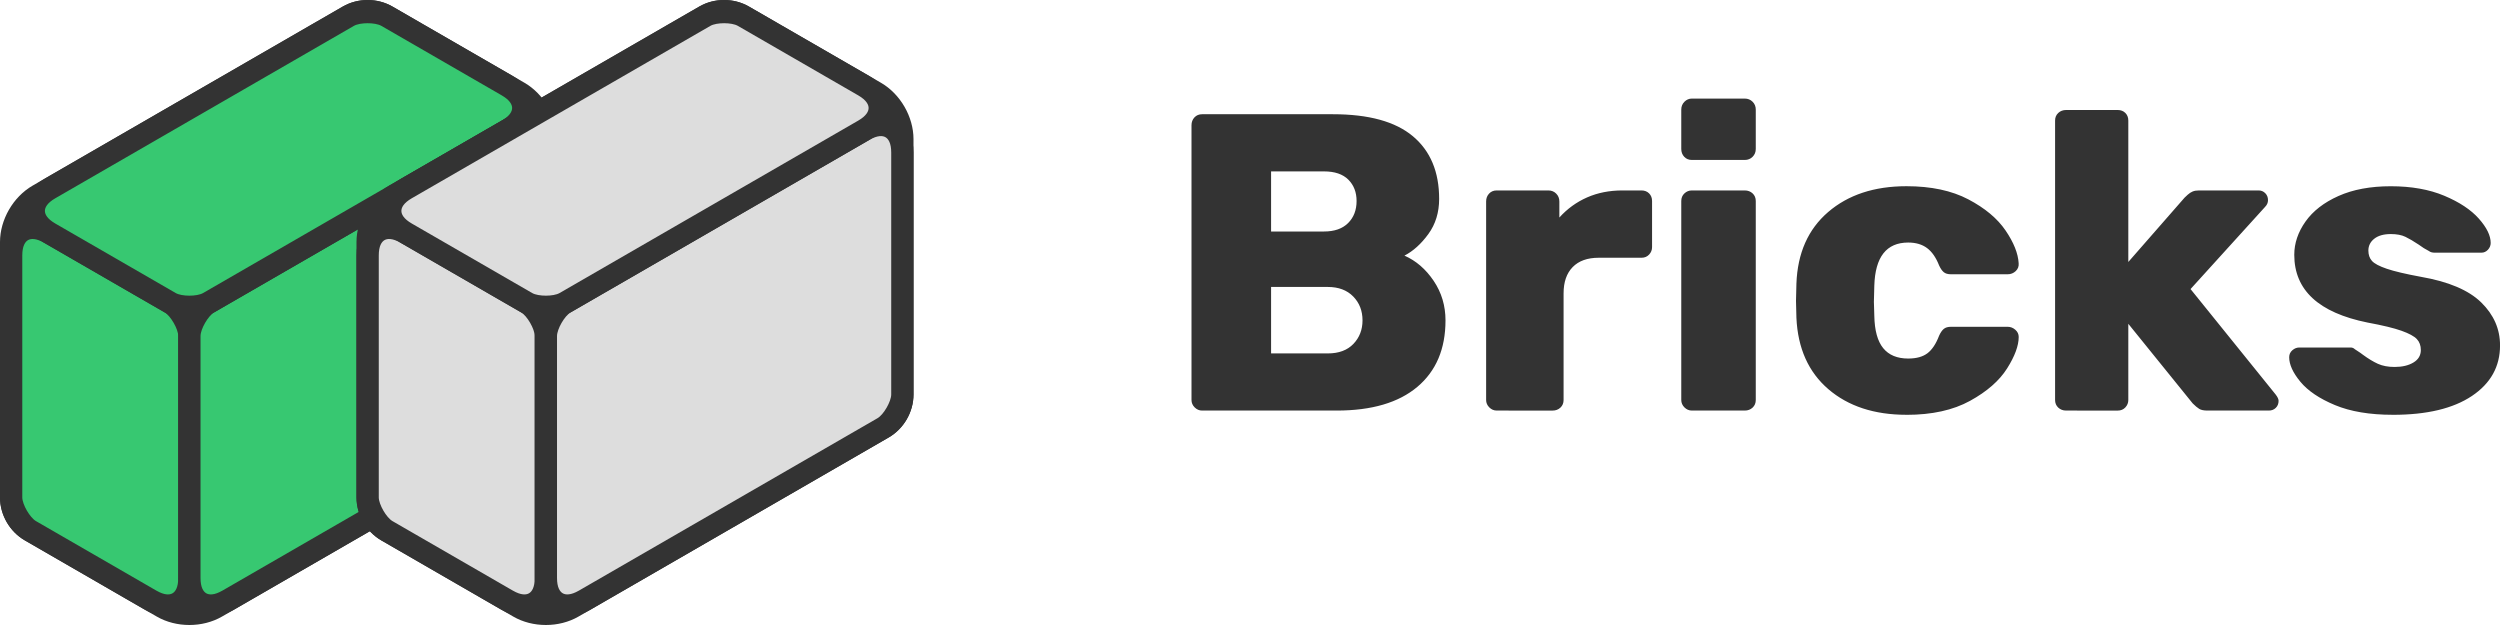
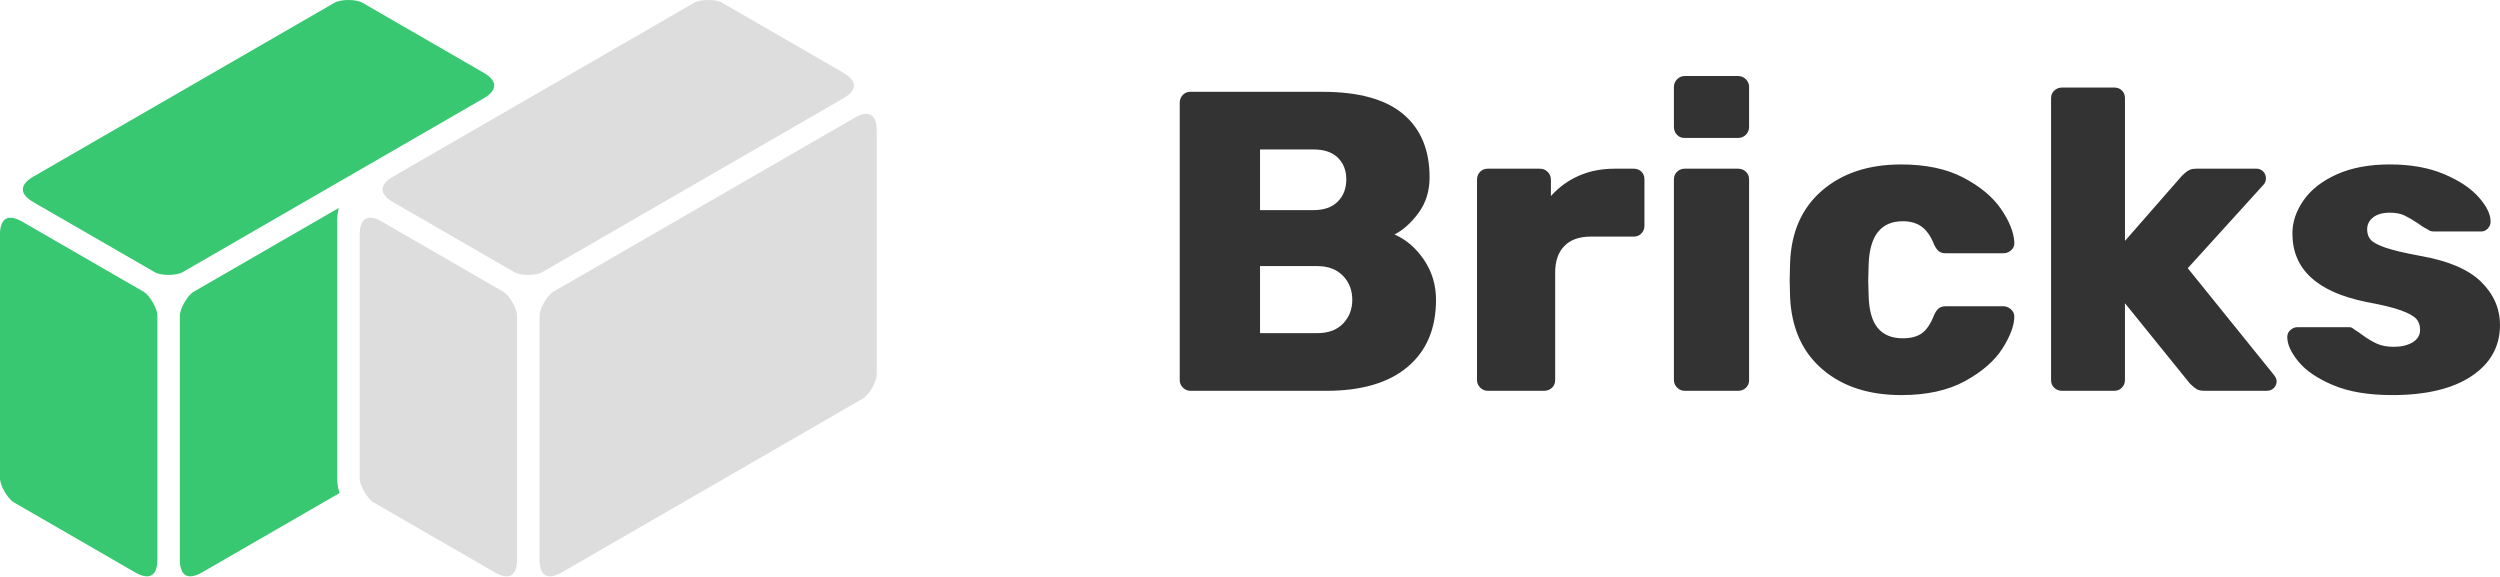
- <svg xmlns="http://www.w3.org/2000/svg" height="40" viewBox="240.329 322.923 120 30" width="160">
-   <path d="m298.029 342.63q-.203 0-.356-.152-.152-.152-.152-.356v-13.188q0-.223.142-.376.142-.152.366-.152h6.279q2.581 0 3.84 1.057 1.26 1.057 1.26 3.007 0 .975-.518 1.687-.518.711-1.148 1.036.833.366 1.402 1.209.569.843.569 1.9 0 2.052-1.351 3.19-1.351 1.138-3.871 1.138zm3.312-8.595h2.54q.752 0 1.158-.406.406-.406.406-1.057 0-.63-.396-1.026-.396-.396-1.168-.396h-2.54zm0 5.852h2.723q.792 0 1.229-.457.437-.457.437-1.128 0-.691-.447-1.148-.447-.457-1.219-.457h-2.723zm10.83 2.743q-.203 0-.356-.152-.152-.152-.152-.356v-9.53q0-.224.142-.376.142-.152.366-.152h2.479q.224 0 .376.152.152.152.152.376v.772q.569-.63 1.331-.965.762-.335 1.697-.335h.914q.223 0 .366.142.142.142.142.366v2.215q0 .203-.142.356-.142.152-.366.152h-2.052q-.813 0-1.25.447-.437.447-.437 1.26v5.121q0 .224-.152.366-.152.142-.376.142zm9.367-12.029q-.224 0-.366-.152-.142-.152-.142-.376v-1.89q0-.223.152-.376.152-.152.356-.152h2.54q.223 0 .376.152.152.152.152.376v1.89q0 .224-.152.376-.152.152-.376.152zm0 12.029q-.203 0-.356-.152-.152-.152-.152-.356v-9.55q0-.224.152-.366.152-.142.356-.142h2.54q.223 0 .376.142.152.142.152.366v9.55q0 .224-.152.366-.152.142-.376.142zm10.302.203q-2.316 0-3.749-1.229-1.433-1.229-1.534-3.424l-.02-.813.02-.833q.081-2.194 1.524-3.434 1.443-1.239 3.759-1.239 1.768 0 2.967.63 1.199.63 1.788 1.494.589.864.63 1.575.02.223-.142.376-.163.152-.386.152h-2.723q-.223 0-.345-.101-.122-.102-.224-.325-.224-.569-.579-.833-.356-.264-.904-.264-1.565 0-1.626 2.073l-.02.772.02.67q.02 1.057.427 1.555.406.498 1.199.498.589 0 .925-.254.335-.254.559-.843.102-.224.224-.325.122-.102.345-.102h2.723q.203 0 .366.142.163.142.163.345 0 .63-.559 1.514-.559.884-1.778 1.554-1.219.671-3.048.671zm7.661-.203q-.223 0-.376-.142-.152-.142-.152-.366v-13.411q0-.224.152-.366.152-.142.376-.142h2.479q.223 0 .366.142.142.142.142.366v6.787l2.702-3.089q.041-.041.152-.142.112-.101.234-.152.122-.051.305-.051h2.865q.183 0 .315.132.132.132.132.335 0 .183-.142.325l-3.576 3.942 4.084 5.06q.142.183.142.305 0 .203-.132.335-.132.132-.335.132h-2.946q-.264 0-.396-.081-.132-.081-.315-.264l-3.089-3.82v3.658q0 .203-.142.356-.142.152-.366.152zm15.687.203q-1.666 0-2.784-.467-1.118-.467-1.656-1.118-.538-.65-.538-1.178 0-.203.152-.335.152-.132.335-.132h2.459q.122 0 .203.081.345.223.386.264.386.284.721.437.335.152.803.152.549 0 .904-.213.356-.213.356-.599 0-.325-.193-.528-.193-.203-.731-.396-.538-.193-1.636-.396-3.515-.711-3.515-3.251 0-.833.538-1.595.538-.762 1.585-1.229 1.046-.467 2.509-.467 1.483 0 2.571.457 1.087.457 1.656 1.097.569.64.569 1.168 0 .183-.132.325-.132.142-.315.142h-2.235q-.183 0-.284-.081-.244-.122-.488-.305-.366-.244-.64-.376-.274-.132-.701-.132-.508 0-.792.223-.284.223-.284.569 0 .305.173.498.173.193.711.376.538.183 1.636.386 1.991.345 2.896 1.229.904.884.904 2.063 0 1.524-1.351 2.428-1.351.904-3.79.904z" fill="#333" stroke-width=".168" />
-   <g transform="matrix(.168042 0 0 .168042 199.9438 268.6809)">
-     <g fill="#333">
-       <path d="m243.511 464.852v-72.912c0-4.917 3.458-10.906 7.717-13.365l88.6-51.153c3.042-1.756 7.981-1.756 11.023 0l37.686 21.758c4.259 2.459 7.716 8.448 7.716 13.365v72.911c0 3.513-2.47 7.791-5.511 9.547l-88.6 51.153c-4.259 2.459-11.174 2.459-15.433 0l-37.686-21.758c-3.042-1.756-5.512-6.034-5.512-9.546z" />
-       <path d="m345.34 322.791c-2.468 0-4.937.624-7.104 1.875l-88.6 51.152c-5.551 3.205-9.309 9.712-9.309 16.121v72.912c0 5.004 2.769 9.801 7.104 12.303l37.686 21.758c5.551 3.205 13.065 3.205 18.615 0l88.6-51.154a3.182 3.182 0 0 0 .002 0c4.333-2.502 7.102-7.298 7.102-12.303v-72.91c0-6.408-3.756-12.916-9.307-16.121l-37.688-21.758c-2.167-1.251-4.634-1.875-7.102-1.875zm0 6.629c1.523 0 3.045.253 3.92.758l37.686 21.758c2.967 1.713 6.125 7.184 6.125 10.609v72.91c0 2.021-2.171 5.783-3.92 6.793l-88.6 51.152c-2.967 1.713-9.283 1.713-12.25 0l-37.688-21.758c-1.75-1.01-3.92-4.771-3.92-6.791v-72.912c0-3.425 3.158-8.896 6.125-10.609l88.6-51.152c.875-.505 2.399-.758 3.922-.758z" />
+ <svg xmlns="http://www.w3.org/2000/svg" height="40" viewBox="240.329 322.923 130.132 30" width="173.509">
+   <path d="m302.293 343.266q-.222 0-.389-.167-.167-.167-.167-.389v-14.43q0-.245.156-.411.156-.167.4-.167h6.87q2.824 0 4.202 1.156 1.378 1.156 1.378 3.291 0 1.067-.567 1.845-.567.778-1.256 1.134.912.4 1.534 1.323.623.923.623 2.079 0 2.246-1.478 3.491-1.478 1.245-4.235 1.245zm3.624-9.405h2.779q.823 0 1.267-.445.445-.445.445-1.156 0-.689-.434-1.123-.434-.434-1.278-.434h-2.779zm0 6.403h2.979q.867 0 1.345-.5.478-.5.478-1.234 0-.756-.489-1.256-.489-.5-1.334-.5h-2.979zm11.85 3.002q-.222 0-.389-.167-.167-.167-.167-.389v-10.428q0-.245.156-.411.156-.167.4-.167h2.713q.245 0 .411.167.167.167.167.411v.845q.622-.689 1.456-1.056.834-.367 1.857-.367h1q.245 0 .4.156.156.156.156.4v2.423q0 .222-.156.389-.156.167-.4.167h-2.246q-.889 0-1.367.489-.478.489-.478 1.378v5.603q0 .245-.167.4-.167.156-.411.156zm10.25-13.162q-.245 0-.4-.167-.156-.167-.156-.411v-2.068q0-.245.167-.411.167-.167.389-.167h2.779q.245 0 .411.167.167.167.167.411v2.068q0 .245-.167.411-.167.167-.411.167zm0 13.162q-.222 0-.389-.167-.167-.167-.167-.389v-10.45q0-.245.167-.4.167-.156.389-.156h2.779q.245 0 .411.156.167.156.167.4v10.45q0 .245-.167.4-.167.156-.411.156zm11.272.222q-2.534 0-4.102-1.345-1.567-1.345-1.679-3.746l-.022-.889.022-.912q.089-2.401 1.667-3.757 1.579-1.356 4.113-1.356 1.934 0 3.246.689 1.312.689 1.957 1.634.645.945.689 1.723.022.245-.156.411-.178.167-.423.167h-2.979q-.245 0-.378-.111-.133-.111-.245-.356-.245-.623-.634-.912-.389-.289-.989-.289-1.712 0-1.779 2.268l-.022.845.022.734q.022 1.156.467 1.701.445.545 1.312.545.645 0 1.012-.278.367-.278.611-.923.111-.245.245-.356.133-.111.378-.111h2.979q.222 0 .4.156.178.156.178.378 0 .689-.611 1.656-.611.967-1.945 1.701-1.334.734-3.335.734zm8.382-.222q-.245 0-.411-.156-.167-.156-.167-.4v-14.674q0-.245.167-.4.167-.156.411-.156h2.713q.245 0 .4.156.156.156.156.4v7.426l2.957-3.38q.044-.044.167-.156.122-.111.256-.167.133-.056.333-.056h3.135q.2 0 .345.145.145.145.145.367 0 .2-.156.356l-3.913 4.313 4.469 5.536q.156.2.156.333 0 .222-.145.367-.145.145-.367.145h-3.224q-.289 0-.434-.089-.145-.089-.345-.289l-3.38-4.18v4.002q0 .222-.156.389-.156.167-.4.167zm17.164.222q-1.823 0-3.046-.511-1.223-.512-1.812-1.223-.589-.711-.589-1.289 0-.222.167-.367.167-.145.367-.145h2.69q.133 0 .222.089.378.245.423.289.422.311.789.478.367.167.878.167.6 0 .989-.234.389-.234.389-.656 0-.356-.211-.578-.211-.222-.8-.434-.589-.211-1.79-.434-3.846-.778-3.846-3.557 0-.912.589-1.745.589-.834 1.734-1.345 1.145-.511 2.746-.511 1.623 0 2.813.5 1.189.5 1.812 1.201.623.7.623 1.278 0 .2-.145.356-.145.156-.345.156h-2.446q-.2 0-.311-.089-.267-.133-.534-.334-.4-.267-.7-.411-.3-.145-.767-.145-.556 0-.867.245-.311.245-.311.623 0 .333.189.545.189.211.778.411.589.2 1.79.423 2.179.378 3.168 1.345.989.967.989 2.257 0 1.668-1.478 2.657-1.479.989-4.147.989z" fill="#333" stroke-width=".184" />
+   <g transform="matrix(.1838687 0 0 .1838687 194.9701 262.3525)">
+     <g fill="#37c871">
+       <path d="m250.03 391.079c-.756-.076-1.308.079-1.7.305-.783.452-1.639 1.609-1.639 4.376v69.092c0 2.02 2.173 5.78 3.923 6.791l34.38 19.849c2.396 1.383 3.829 1.219 4.611.767.782-.452 1.639-1.609 1.639-4.376v-69.092c0-2.022-2.172-5.779-3.923-6.791l-34.38-19.849c-1.198-.692-2.156-.996-2.912-1.072z" />
+       <path d="m22.912 14.678-9.199 5.311c-.392.227-.879 1.069-.879 1.521v15.48c0 .62.192.879.367.98.175.101.496.138 1.033-.172l8.729-5.039c-.094-.3-.148-.612-.148-.93v-16.336c0-.274.039-.546.098-.816z" stroke-width=".224" transform="matrix(4.46317 0 0 4.46317 240.3281 322.789)" />
+       <path d="m345.343 329.423c-1.523 0-3.047.253-3.923.758l-85.297 49.243c-2.396 1.384-2.973 2.705-2.973 3.609 0 .903.578 2.226 2.973 3.609l34.38 19.84a3.182 3.182 0 0 0 0 .009c1.75 1.011 6.095 1.011 7.845 0l85.288-49.243c2.396-1.383 2.973-2.706 2.973-3.609 0-.903-.576-2.225-2.973-3.609l-34.38-19.849c-.875-.505-2.391-.758-3.914-.758z" />
    </g>
-     <g>
-       <path d="m243.511 395.759v69.093c0 3.512 2.47 7.79 5.512 9.546l34.379 19.849c6.084 3.512 11.023.661 11.023-6.365v-69.092c0-3.513-2.469-7.79-5.511-9.547l-34.379-19.848c-6.084-3.513-11.024-.661-11.024 6.364z" fill="#37c871" />
-       <path d="m250.459 384.762c-1.882-.158-3.704.181-5.309 1.107-3.208 1.852-4.822 5.632-4.822 9.891v69.092c0 5.004 2.769 9.801 7.104 12.303l34.379 19.848c3.688 2.129 7.767 2.622 10.975.77 3.208-1.852 4.822-5.63 4.822-9.889v-69.094c0-5.004-2.769-9.798-7.102-12.301a3.182 3.182 0 0 0 0-.002l-34.379-19.848h-.002c-1.843-1.064-3.785-1.719-5.666-1.877zm-.426 6.316c.756.076 1.712.38 2.91 1.072l34.379 19.848c1.751 1.011 3.92 4.769 3.92 6.791v69.094c0 2.767-.856 3.925-1.639 4.377-.782.452-2.215.614-4.611-.77v.002l-34.379-19.85c-1.75-1.01-3.92-4.771-3.92-6.791v-69.092c0-2.767.856-3.927 1.639-4.379.391-.226.946-.379 1.701-.303z" fill="#333" />
-     </g>
-     <g>
-       <path d="m396.253 366.364v69.092c0 3.513-2.47 7.79-5.511 9.547l-85.293 49.244c-6.084 3.512-11.024.661-11.024-6.365v-69.092c0-3.513 2.47-7.79 5.512-9.547l85.293-49.244c6.084-3.512 11.023-.66 11.023 6.365z" fill="#37c871" />
-       <path d="m389.307 355.365c-1.882.158-3.824.815-5.668 1.879l-85.293 49.244c-4.333 2.502-7.104 7.296-7.104 12.301v69.094c0 4.259 1.614 8.037 4.822 9.889 3.208 1.852 7.287 1.359 10.975-.77l85.293-49.244a3.182 3.182 0 0 0 .002 0c4.332-2.503 7.102-7.298 7.102-12.303v-69.092c0-4.258-1.614-8.036-4.822-9.889-1.604-.926-3.425-1.267-5.307-1.109zm.424 6.316c.755-.076 1.31.079 1.701.305.783.452 1.639 1.61 1.639 4.377v69.092c0 2.021-2.169 5.782-3.92 6.793l-85.293 49.244v-.002c-2.396 1.383-3.829 1.221-4.611.77-.783-.452-1.639-1.61-1.639-4.377v-69.094c0-2.021 2.171-5.779 3.922-6.791l85.291-49.244c1.198-.692 2.155-.996 2.91-1.072z" fill="#333" />
-     </g>
-     <g>
-       <path d="m385.23 347.271-34.379-19.849c-3.042-1.756-7.981-1.756-11.023 0l-85.293 49.244c-6.084 3.513-6.084 9.216 0 12.729l34.379 19.848c3.042 1.757 7.981 1.757 11.023 0l85.293-49.244c6.084-3.512 6.084-9.215 0-12.728z" fill="#37c871" />
-       <path d="m345.34 322.791c-2.468 0-4.937.624-7.104 1.875l-85.293 49.244c-3.688 2.129-6.154 5.417-6.154 9.121s2.467 6.99 6.154 9.119l34.379 19.848c4.334 2.503 9.873 2.503 14.207 0l85.291-49.244c3.688-2.129 6.154-5.415 6.154-9.119 0-3.704-2.467-6.99-6.154-9.119l-34.379-19.85c-2.167-1.251-4.634-1.875-7.102-1.875zm0 6.629c1.523 0 3.045.253 3.92.758l34.379 19.85c2.396 1.384 2.973 2.704 2.973 3.607 0 .903-.577 2.226-2.973 3.609l-85.293 49.244c-1.75 1.011-6.09 1.011-7.84 0a3.182 3.182 0 0 0 0-.002l-34.379-19.848h-.002c-2.395-1.383-2.971-2.704-2.971-3.607 0-.904.576-2.226 2.973-3.609l85.291-49.244c.875-.505 2.399-.758 3.922-.758z" fill="#333" />
-     </g>
-     <g fill="#333">
-       <path d="m345.339 464.852v-72.912c0-4.917 3.458-10.906 7.716-13.365l88.6-51.153c3.042-1.756 7.982-1.756 11.024 0l37.686 21.758c4.258 2.459 7.716 8.448 7.716 13.365v72.911c0 3.513-2.47 7.791-5.512 9.547l-88.6 51.153c-4.258 2.459-11.173 2.459-15.432 0l-37.686-21.758c-3.042-1.756-5.512-6.034-5.512-9.546z" />
-       <path d="m447.168 322.789c-2.468 0-4.937.626-7.104 1.877l-88.6 51.152a3.182 3.182 0 0 0 -.002.002c-5.55 3.205-9.307 9.71-9.307 16.119v72.912c0 5.004 2.769 9.801 7.104 12.303l37.686 21.758c5.551 3.205 13.065 3.205 18.615 0l88.6-51.154v.002c4.334-2.502 7.104-7.3 7.104-12.305v-72.91c0-6.409-3.757-12.916-9.307-16.121a3.182 3.182 0 0 0 -.002 0l-37.686-21.758c-2.167-1.251-4.634-1.877-7.102-1.877zm0 6.631c1.523 0 3.045.253 3.92.758l37.686 21.758c2.966 1.713 6.125 7.184 6.125 10.609v72.91c0 2.021-2.17 5.783-3.92 6.793l-88.6 51.152a3.182 3.182 0 0 0 -.002 0c-2.966 1.713-9.281 1.713-12.248 0l-37.688-21.758c-1.75-1.01-3.92-4.771-3.92-6.791v-72.912c0-3.425 3.159-8.896 6.125-10.609l88.6-51.152c.875-.505 2.399-.758 3.922-.758z" />
-     </g>
-     <g>
-       <path d="m345.339 395.759v69.093c0 3.512 2.47 7.79 5.512 9.546l34.379 19.849c6.084 3.512 11.023.661 11.023-6.365v-69.092c0-3.513-2.47-7.79-5.511-9.547l-34.38-19.848c-6.083-3.513-11.023-.661-11.023 6.364z" fill="#ddd" />
-       <path d="m352.285 384.762c-1.882-.158-3.703.181-5.307 1.107-3.208 1.852-4.822 5.632-4.822 9.891v69.092c0 5.004 2.769 9.801 7.104 12.303l34.379 19.848c3.688 2.129 7.767 2.622 10.975.77 3.208-1.852 4.822-5.63 4.822-9.889v-69.094c0-5.005-2.77-9.798-7.102-12.301a3.182 3.182 0 0 0 -.002-.002l-34.379-19.848c-1.844-1.065-3.786-1.719-5.668-1.877zm-.424 6.316c.755.076 1.712.381 2.91 1.072l34.379 19.848c1.75 1.011 3.92 4.77 3.92 6.791v69.094c0 2.767-.856 3.925-1.639 4.377-.782.452-2.215.614-4.611-.77v.002l-34.379-19.85c-1.75-1.01-3.92-4.771-3.92-6.791v-69.092c0-2.767.856-3.927 1.639-4.379.391-.226.946-.379 1.701-.303z" fill="#333" />
-     </g>
-     <g>
-       <path d="m498.081 366.364v69.092c0 3.513-2.47 7.79-5.512 9.547l-85.293 49.244c-6.084 3.512-11.023.661-11.023-6.365v-69.092c0-3.513 2.47-7.79 5.512-9.547l85.293-49.244c6.084-3.512 11.023-.66 11.023 6.365z" fill="#ddd" />
-       <path d="m491.135 355.365c-1.882.158-3.824.815-5.668 1.879l-85.293 49.244c-4.333 2.502-7.104 7.296-7.104 12.301v69.094c0 4.259 1.614 8.036 4.822 9.889 3.208 1.852 7.287 1.359 10.975-.77l85.293-49.244c4.333-2.502 7.104-7.298 7.104-12.303v-69.092c0-4.258-1.614-8.036-4.822-9.889-1.604-.926-3.425-1.267-5.307-1.109zm.424 6.316c.755-.076 1.31.079 1.701.305.783.452 1.639 1.61 1.639 4.377v69.092c0 2.021-2.171 5.781-3.922 6.793l-85.291 49.244v-.002c-2.396 1.383-3.829 1.221-4.611.77-.782-.452-1.639-1.61-1.639-4.377v-69.094c0-2.021 2.171-5.779 3.922-6.791l85.291-49.244c1.198-.692 2.155-.996 2.91-1.072z" fill="#333" />
-     </g>
-     <g>
-       <path d="m487.058 347.271-34.379-19.849c-3.042-1.756-7.982-1.756-11.024 0l-85.293 49.244c-6.083 3.513-6.083 9.216 0 12.729l34.38 19.848c3.041 1.757 7.981 1.757 11.023 0l85.293-49.244c6.084-3.512 6.084-9.215 0-12.728z" fill="#ddd" />
-       <path d="m447.168 322.789c-2.468 0-4.937.626-7.104 1.877l-85.293 49.244c-3.687 2.129-6.154 5.417-6.154 9.121s2.467 6.99 6.154 9.119l34.379 19.848c4.333 2.504 9.873 2.503 14.207 0l85.291-49.244c3.688-2.129 6.154-5.415 6.154-9.119 0-3.704-2.467-6.99-6.154-9.119l-34.379-19.85c-2.167-1.251-4.634-1.877-7.102-1.877zm0 6.631c1.523 0 3.045.253 3.92.758l34.379 19.85c2.396 1.384 2.973 2.704 2.973 3.607 0 .903-.577 2.226-2.973 3.609l-85.293 49.244c-1.75 1.011-6.091 1.01-7.84 0a3.182 3.182 0 0 0 -.002-.002l-34.379-19.848c-2.396-1.384-2.971-2.704-2.971-3.607s.575-2.226 2.971-3.609l85.293-49.244c.875-.505 2.399-.758 3.922-.758z" fill="#333" />
-     </g>
+     <path d="m351.864 391.079c-.755-.076-1.309.079-1.7.305-.783.452-1.639 1.609-1.639 4.376v69.092c0 2.02 2.164 5.78 3.914 6.791l34.38 19.849c2.396 1.383 3.829 1.219 4.611.767.782-.452 1.639-1.609 1.639-4.376v-69.092c0-2.021-2.172-5.779-3.923-6.791l-34.372-19.849c-1.198-.692-2.156-.996-2.912-1.072z" fill="#ddd" />
+     <path d="m491.556 361.685c-.755.076-1.713.381-2.912 1.072l-85.288 49.243c-1.751 1.012-3.923 4.769-3.923 6.791v69.092c0 2.767.856 3.924 1.639 4.376.782.452 2.215.616 4.611-.767l85.297-49.243c1.751-1.012 3.914-4.769 3.914-6.791v-69.092c0-2.767-.856-3.924-1.639-4.376-.391-.226-.944-.381-1.7-.305z" fill="#ddd" />
+     <path d="m447.168 329.423c-1.523 0-3.048.253-3.923.758l-85.288 49.243c-2.396 1.384-2.973 2.705-2.973 3.609 0 .904.577 2.225 2.973 3.609l34.372 19.84a3.182 3.182 0 0 0 .009.009c1.749 1.01 6.087 1.011 7.837 0l85.288-49.243c2.396-1.383 2.981-2.706 2.981-3.609 0-.903-.585-2.225-2.981-3.609l-34.372-19.849c-.875-.505-2.4-.758-3.923-.758z" fill="#ddd" />
  </g>
</svg>
